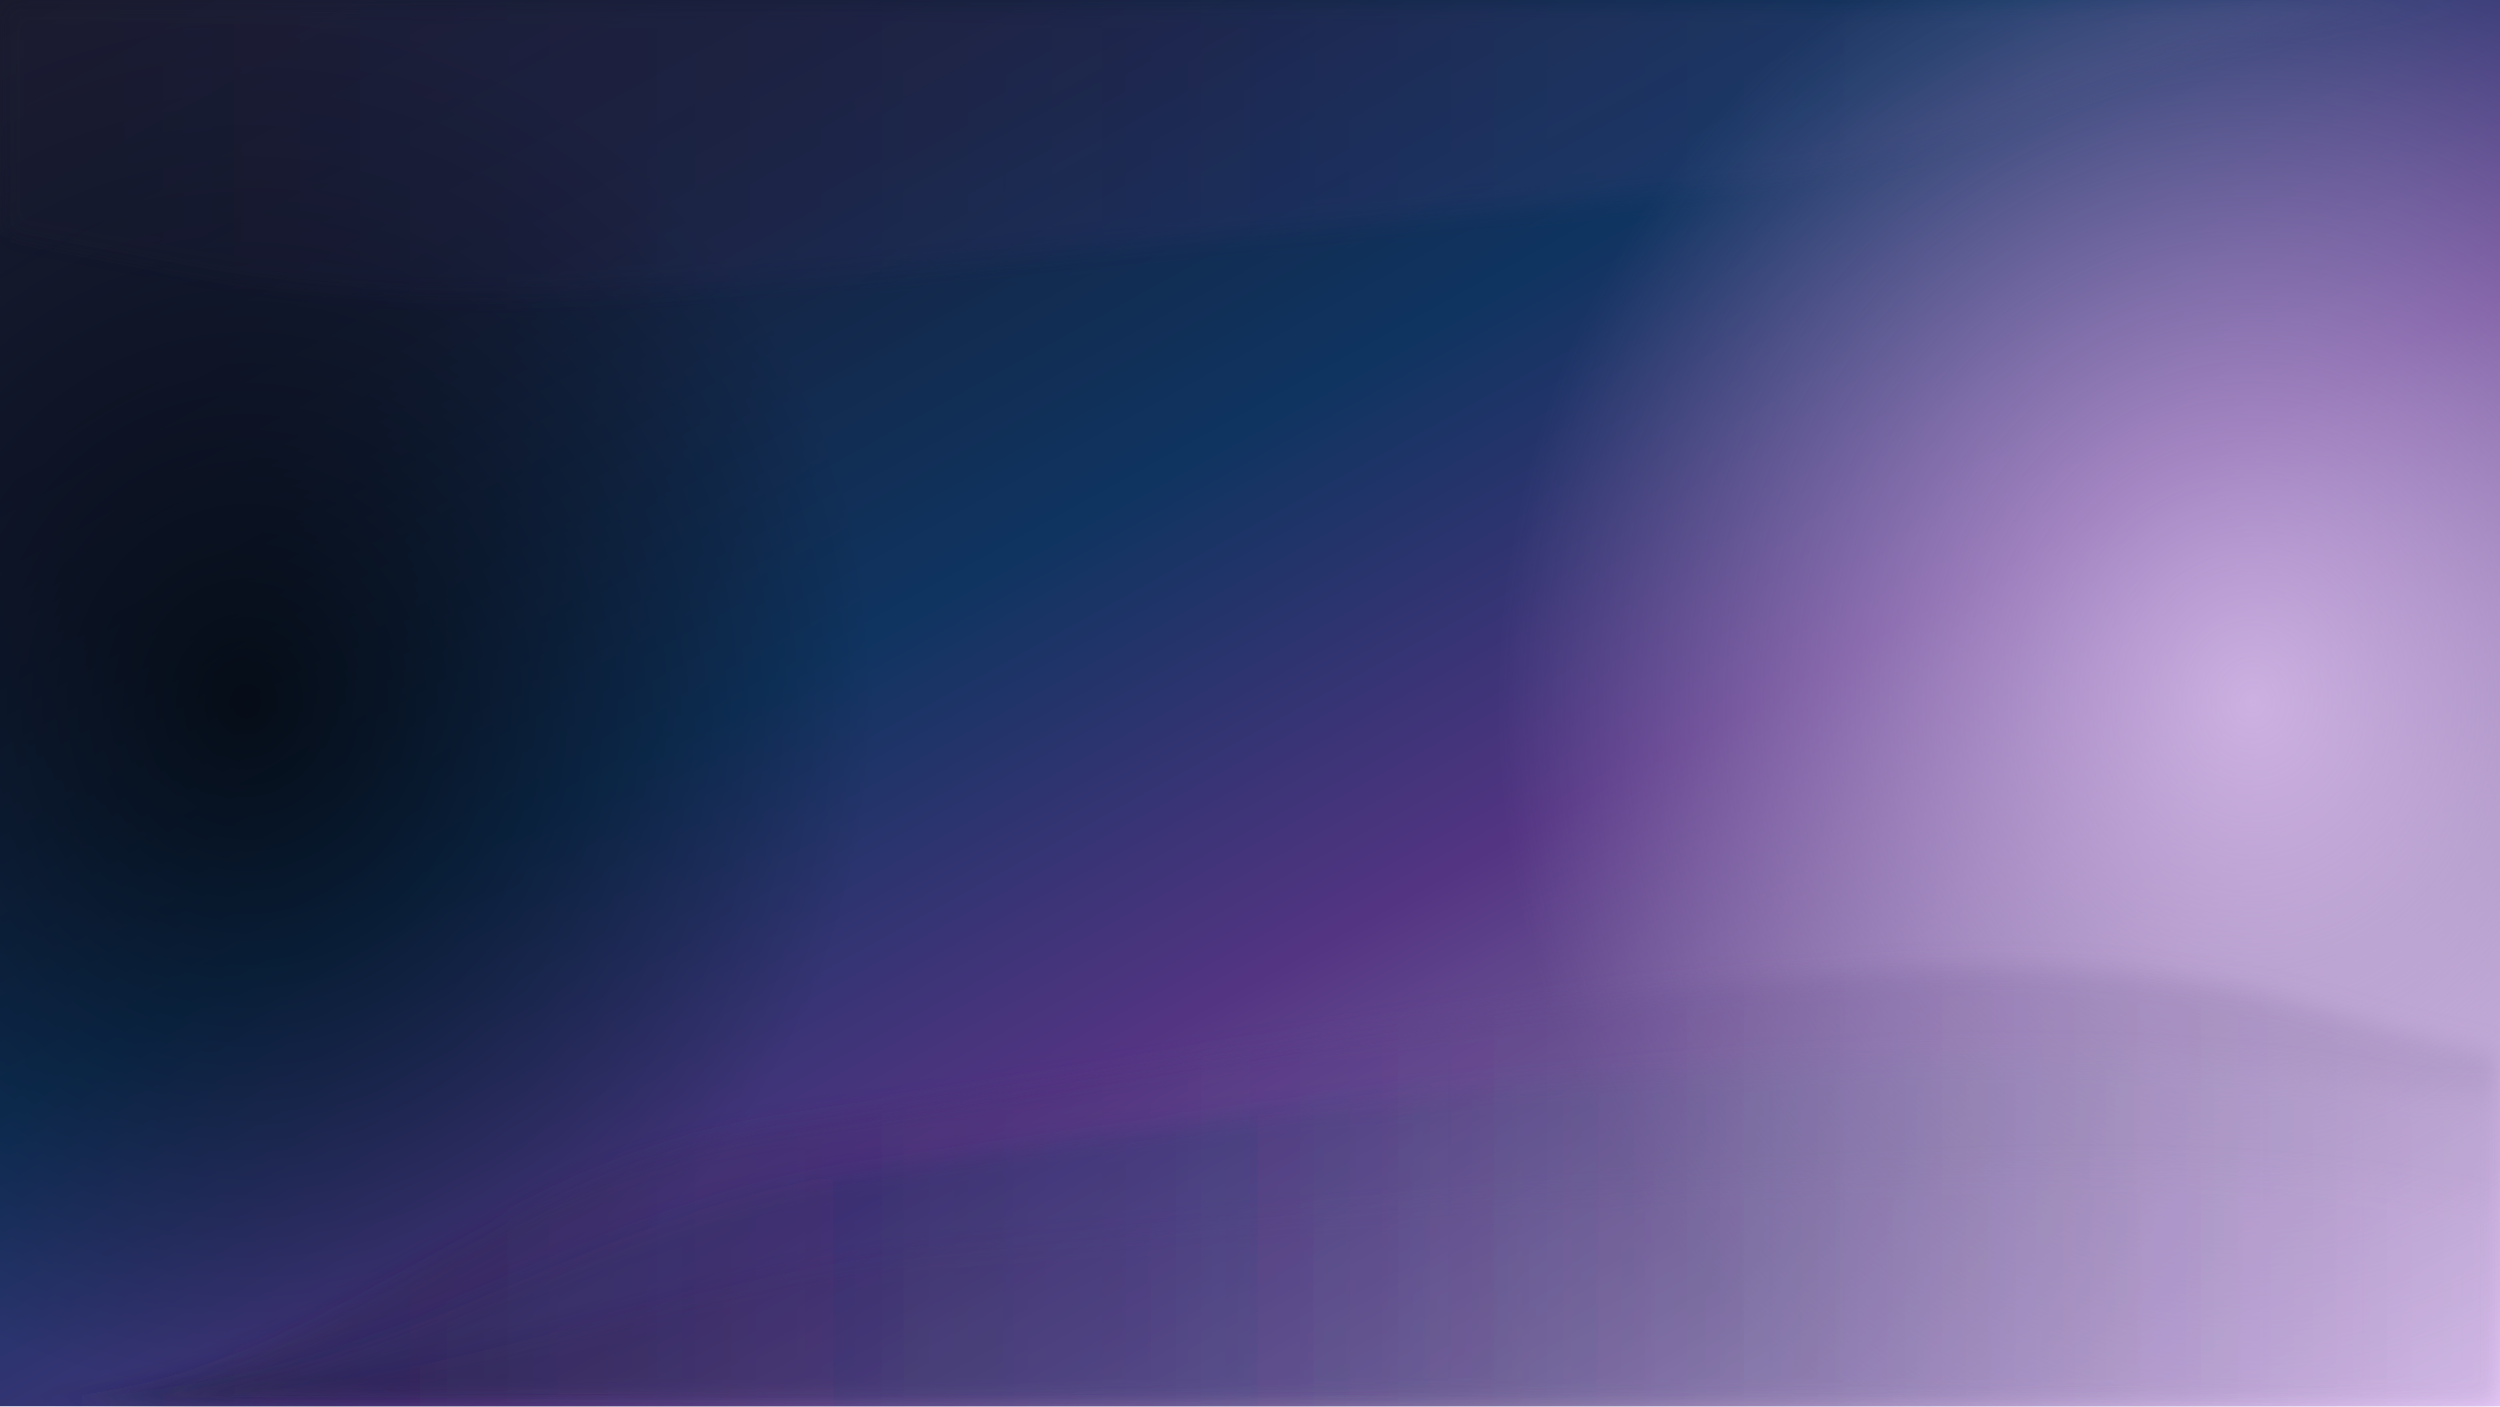
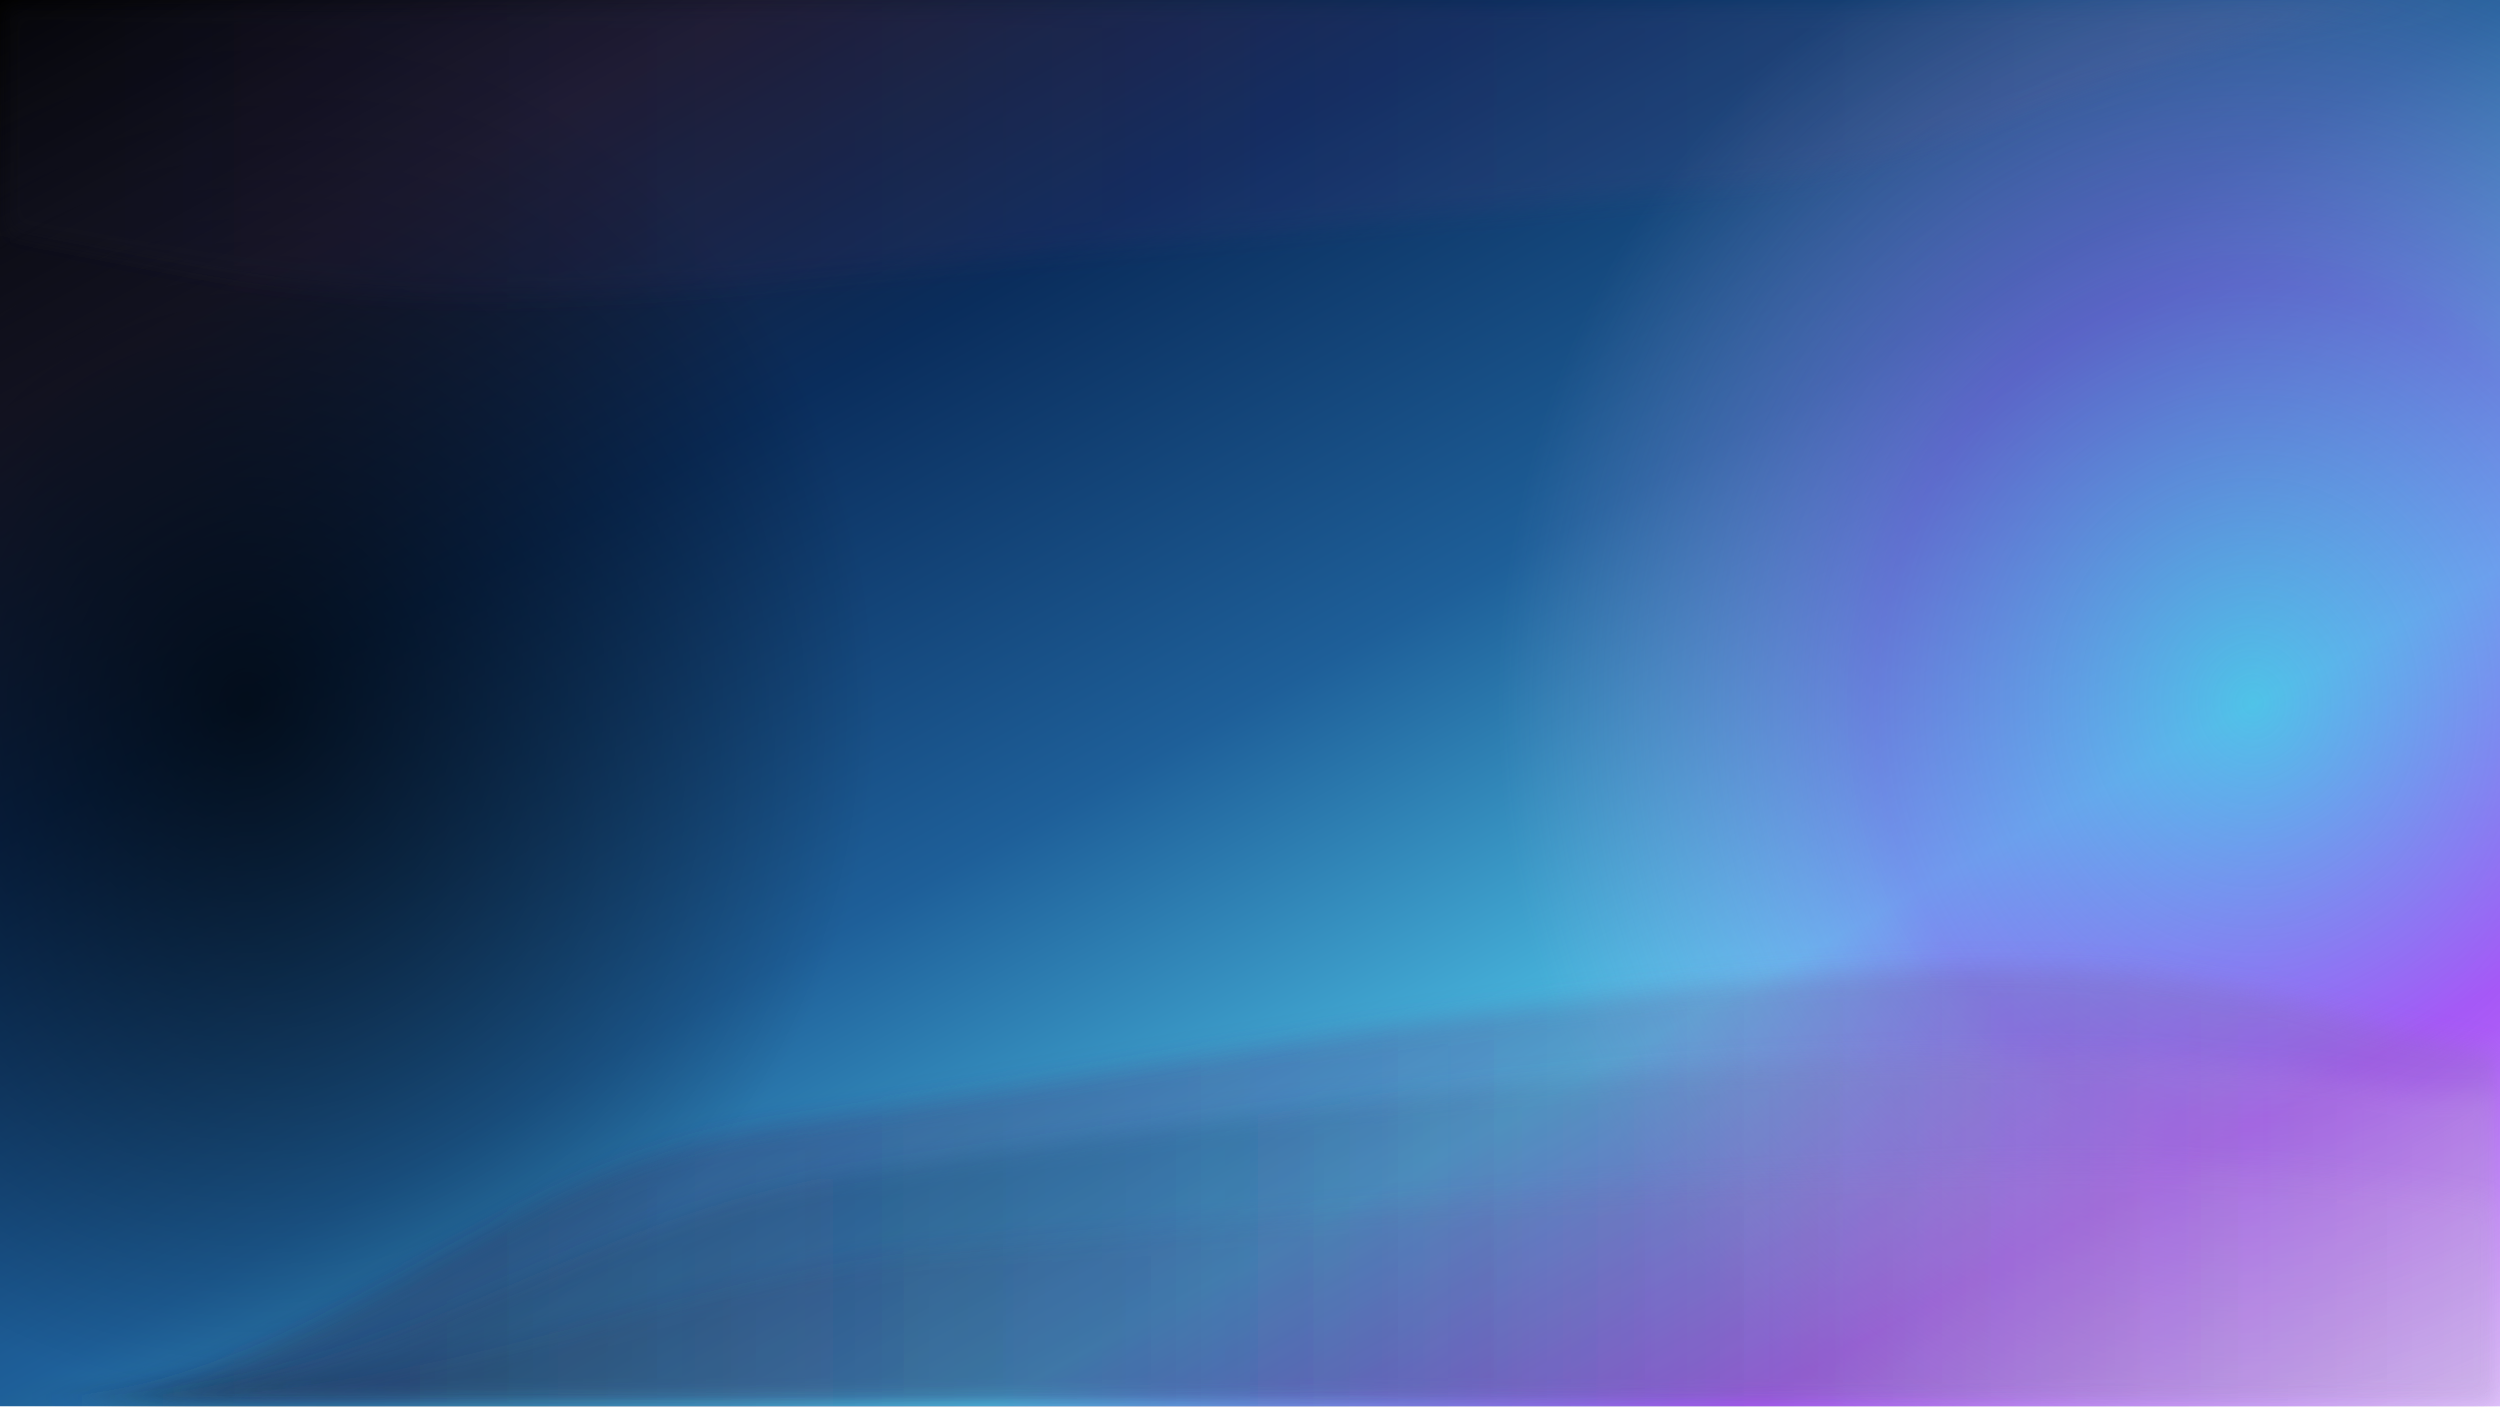
<svg xmlns="http://www.w3.org/2000/svg" width="1600" height="900" viewBox="0 0 1600 900">
  <defs>
    <linearGradient id="diagonalGradient" x1="0%" y1="0%" x2="100%" y2="100%">
-       <stop offset="0%" style="stop-color:#1a1a2e;stop-opacity:1" />
-       <stop offset="20%" style="stop-color:#16213e;stop-opacity:1" />
-       <stop offset="40%" style="stop-color:#0f3460;stop-opacity:1" />
-       <stop offset="60%" style="stop-color:#533483;stop-opacity:1" />
-       <stop offset="80%" style="stop-color:#8b7aa8;stop-opacity:1" />
-       <stop offset="100%" style="stop-color:#e4c7f5;stop-opacity:1" />
+       <stop offset="0%" style="stop-color:#000000;stop-opacity:1" />
+       <stop offset="15%" style="stop-color:#1a1a2e;stop-opacity:1" />
+       <stop offset="30%" style="stop-color:#0a2d5c;stop-opacity:1" />
+       <stop offset="50%" style="stop-color:#1e5f99;stop-opacity:1" />
+       <stop offset="70%" style="stop-color:#4fc3e8;stop-opacity:1" />
+       <stop offset="85%" style="stop-color:#a855f7;stop-opacity:1" />
+       <stop offset="100%" style="stop-color:#e0c3fc;stop-opacity:1" />
    </linearGradient>
    <radialGradient id="leftGlow" cx="20%" cy="50%" r="50%">
      <stop offset="0%" style="stop-color:#000000;stop-opacity:0.7" />
      <stop offset="100%" style="stop-color:#000000;stop-opacity:0" />
    </radialGradient>
    <radialGradient id="rightGlow" cx="80%" cy="50%" r="60%">
-       <stop offset="0%" style="stop-color:#e4c7f5;stop-opacity:0.8" />
-       <stop offset="100%" style="stop-color:#e4c7f5;stop-opacity:0" />
+       <stop offset="0%" style="stop-color:#4fc3e8;stop-opacity:0.6" />
+       <stop offset="50%" style="stop-color:#a855f7;stop-opacity:0.4" />
+       <stop offset="100%" style="stop-color:#e0c3fc;stop-opacity:0" />
    </radialGradient>
    <linearGradient id="waveGradient1" x1="0%" y1="0%" x2="100%" y2="0%">
      <stop offset="0%" style="stop-color:#1a1a2e;stop-opacity:0.6" />
      <stop offset="50%" style="stop-color:#533483;stop-opacity:0.5" />
      <stop offset="100%" style="stop-color:#8b7aa8;stop-opacity:0.4" />
    </linearGradient>
    <linearGradient id="waveGradient2" x1="0%" y1="0%" x2="100%" y2="0%">
      <stop offset="0%" style="stop-color:#16213e;stop-opacity:0.5" />
      <stop offset="50%" style="stop-color:#0f3460;stop-opacity:0.4" />
      <stop offset="100%" style="stop-color:#e4c7f5;stop-opacity:0.3" />
    </linearGradient>
    <linearGradient id="waveGradient3" x1="0%" y1="0%" x2="100%" y2="0%">
      <stop offset="0%" style="stop-color:#000000;stop-opacity:0.4" />
      <stop offset="50%" style="stop-color:#533483;stop-opacity:0.3" />
      <stop offset="100%" style="stop-color:#e4c7f5;stop-opacity:0.2" />
    </linearGradient>
    <filter id="blur" x="-50%" y="-50%" width="200%" height="200%">
      <feGaussianBlur in="SourceGraphic" stdDeviation="8" />
    </filter>
  </defs>
  <rect width="1600" height="900" fill="url(#diagonalGradient)" />
  <rect width="800" height="900" fill="url(#leftGlow)" />
  <rect x="800" width="800" height="900" fill="url(#rightGlow)" />
  <path d="M 0,900             C 200,900 300,750 500,720            C 700,690 900,650 1100,630            C 1300,610 1400,620 1500,650            C 1550,665 1580,670 1600,675            L 1600,900 Z" fill="url(#waveGradient1)" opacity="0.6" filter="url(#blur)" />
  <path d="M 0,900            C 250,900 350,780 550,750            C 750,720 950,690 1150,680            C 1350,670 1450,680 1550,700            L 1600,700            L 1600,900 Z" fill="url(#waveGradient2)" opacity="0.5" filter="url(#blur)" />
  <path d="M 0,900            C 300,900 400,820 600,800            C 800,780 1000,760 1200,750            C 1400,740 1500,750 1600,770            L 1600,900 Z" fill="url(#waveGradient3)" opacity="0.4" filter="url(#blur)" />
  <path d="M 1600,0            C 1400,0 1300,100 1100,120            C 900,140 700,160 500,180            C 300,200 200,190 100,170            C 50,160 20,155 0,150            L 0,0 Z" fill="url(#waveGradient1)" opacity="0.3" filter="url(#blur)" />
</svg>
